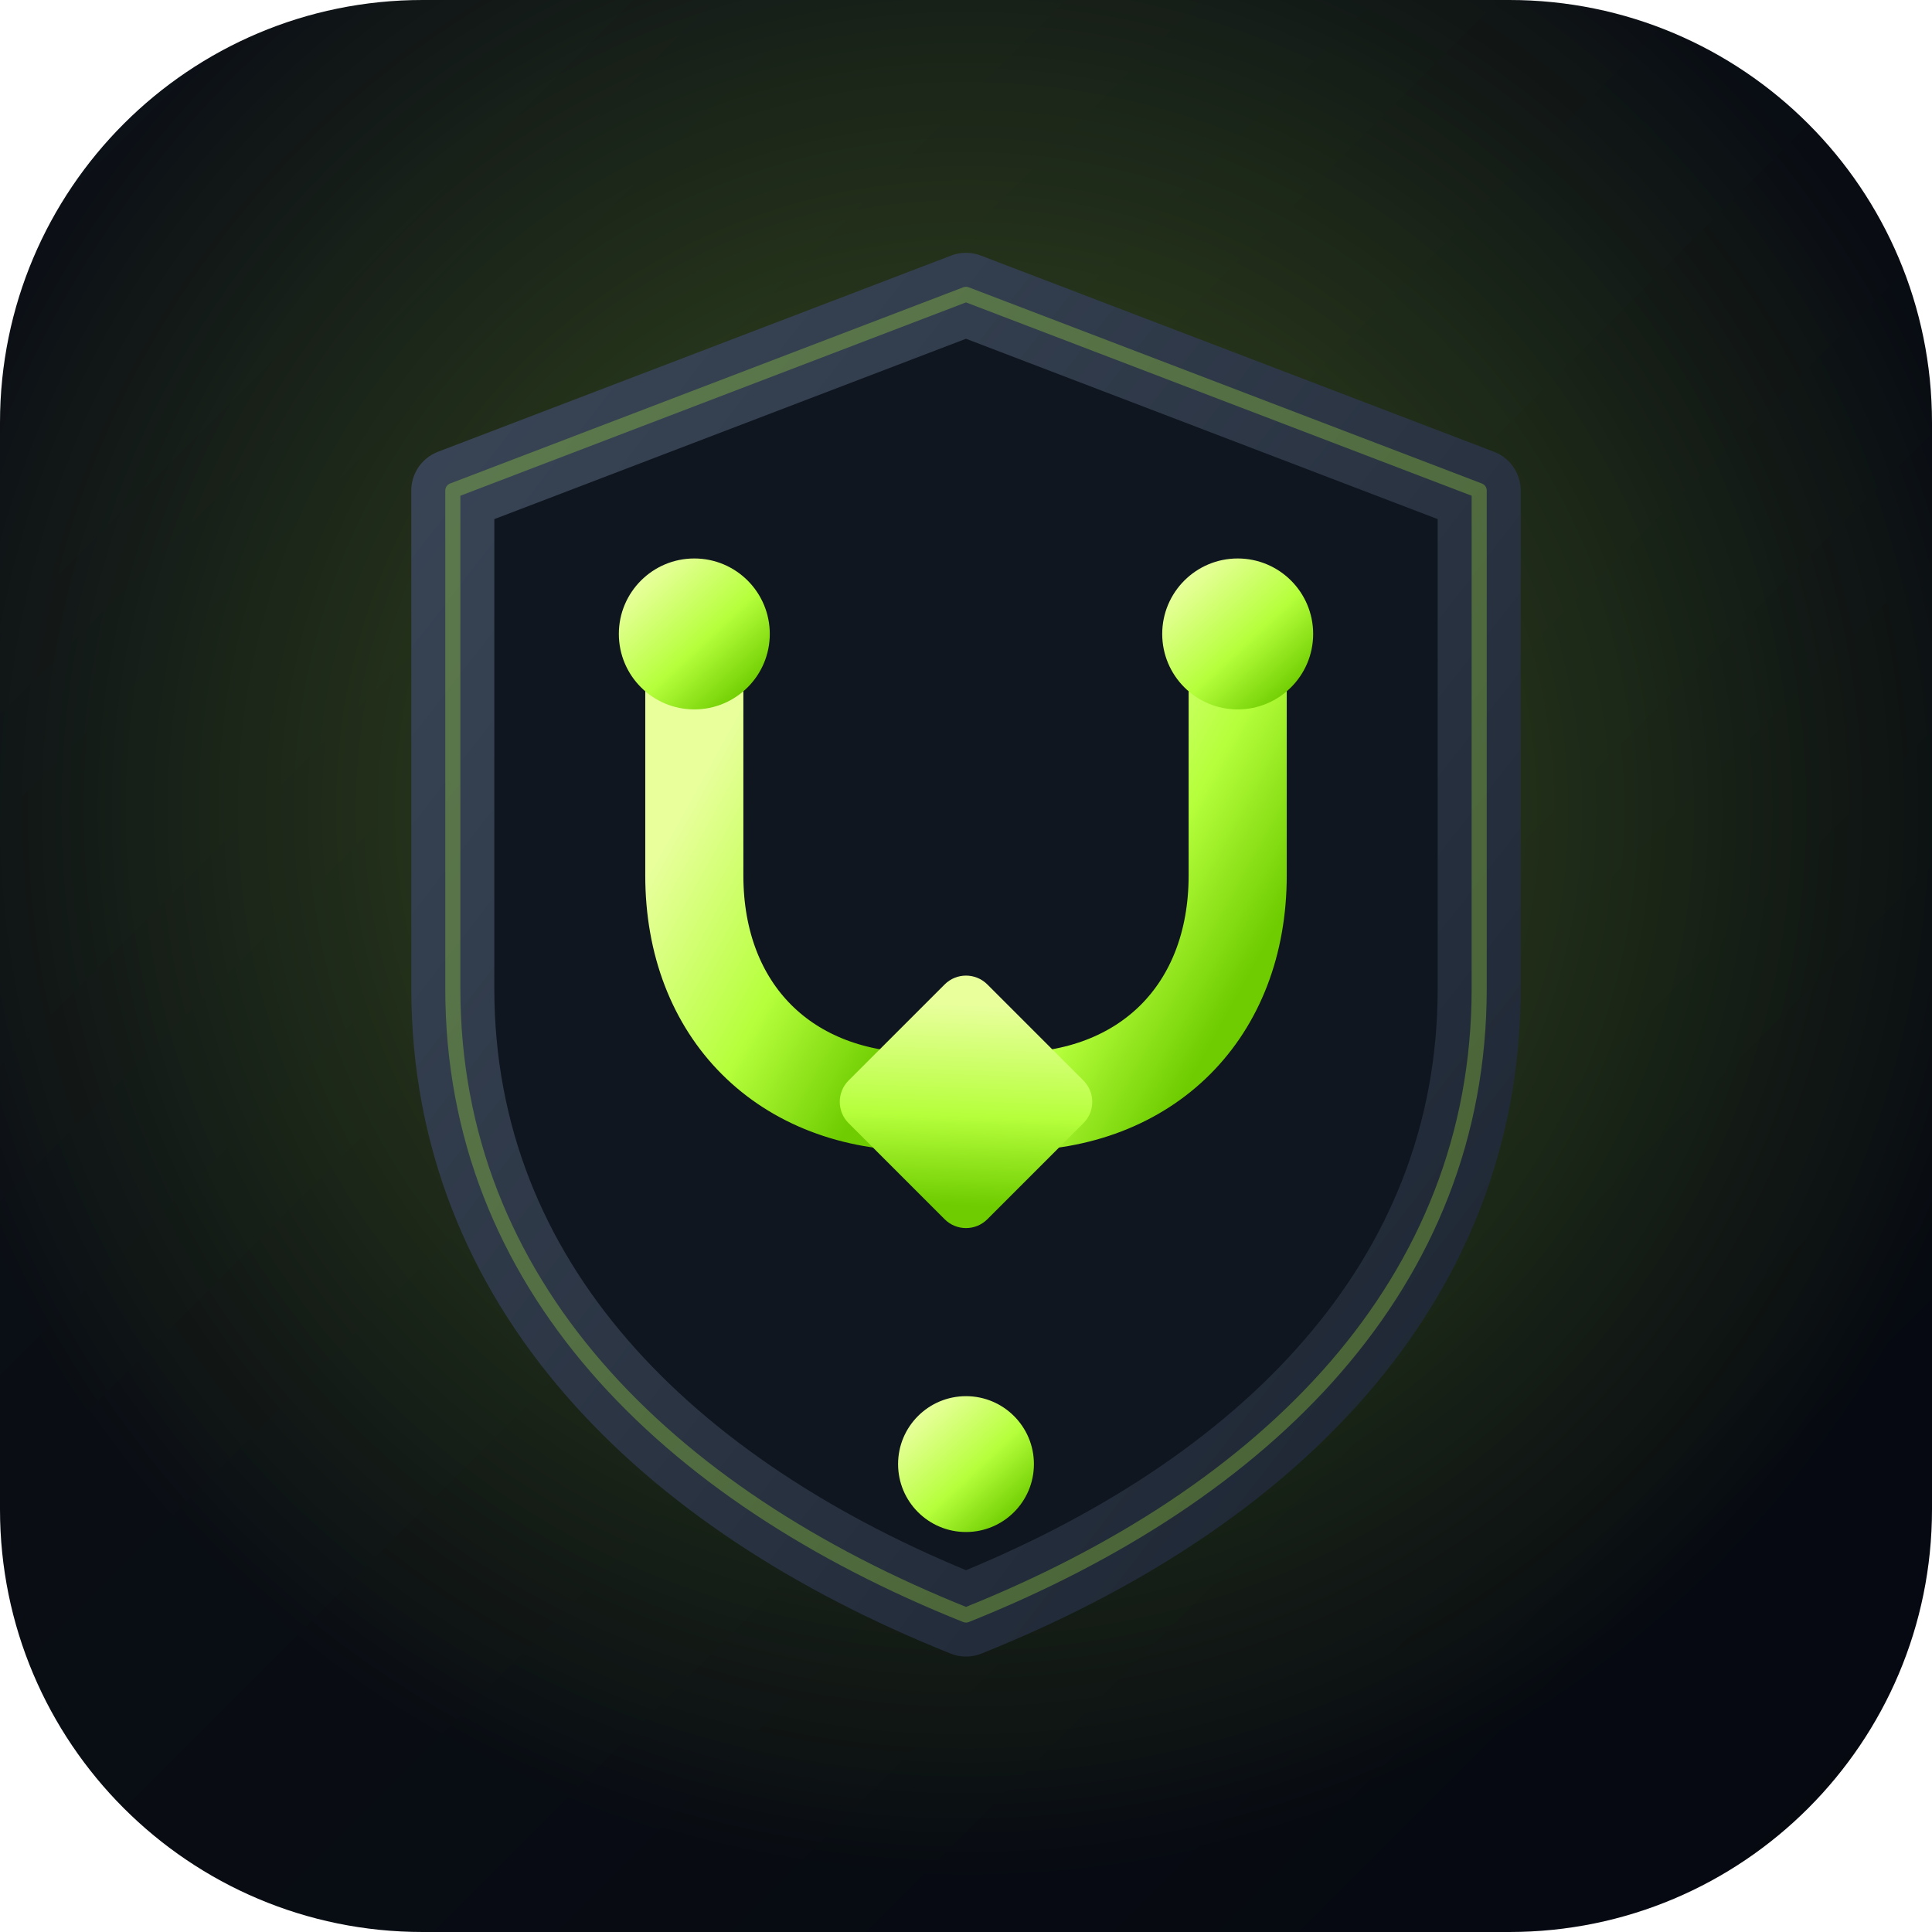
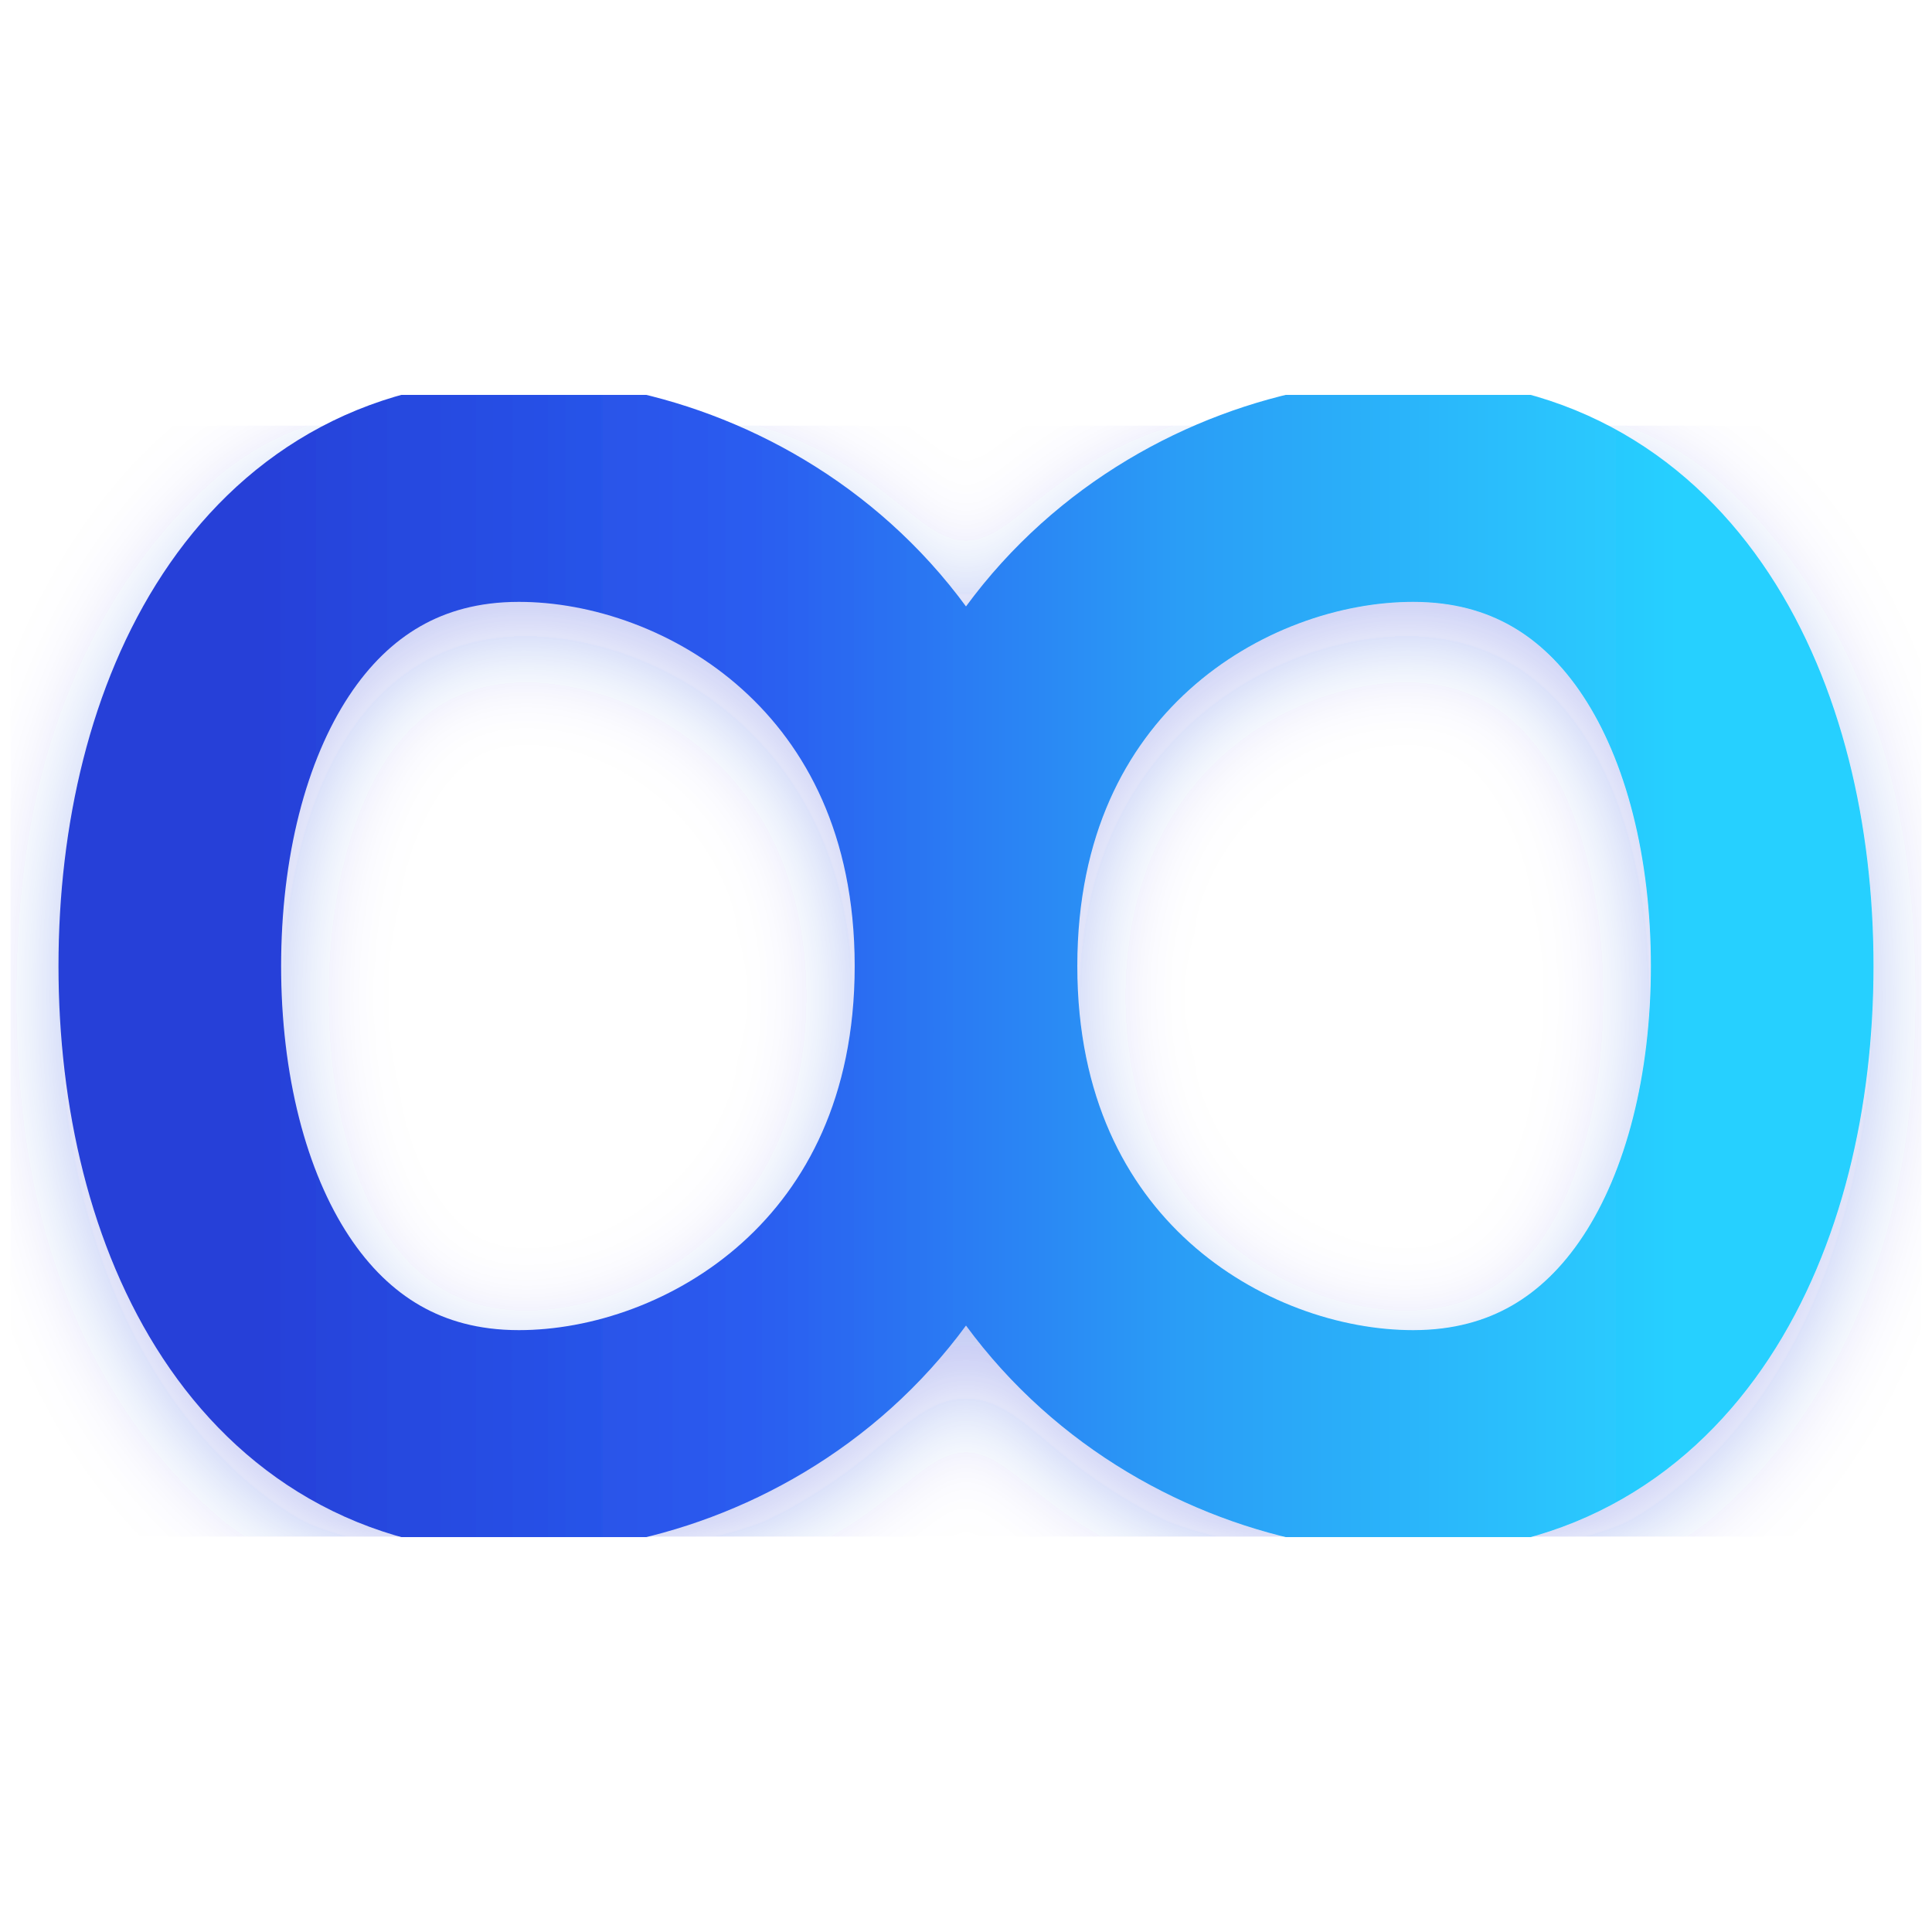
- <svg xmlns="http://www.w3.org/2000/svg" viewBox="0 0 512 512" width="512" height="512">
+ <svg xmlns="http://www.w3.org/2000/svg" viewBox="0 0 1024 1024" width="1024" height="1024">
  <defs>
-     <linearGradient id="bg" x1="0" y1="0" x2="1" y2="1">
-       <stop offset="0" stop-color="#0d1117" />
-       <stop offset="1" stop-color="#050810" />
+     <linearGradient id="loop" x1="0.05" y1="0.5" x2="0.95" y2="0.5">
+       <stop offset="0" stop-color="#2540d8" />
+       <stop offset="0.35" stop-color="#2a5cf0" />
+       <stop offset="0.65" stop-color="#2c9df6" />
+       <stop offset="1" stop-color="#28d0ff" />
    </linearGradient>
-     <linearGradient id="markLime" x1="0.15" y1="0.15" x2="0.85" y2="0.9">
-       <stop offset="0" stop-color="#e8ff9c" />
-       <stop offset="0.55" stop-color="#b6ff3c" />
-       <stop offset="1" stop-color="#6ecc00" />
-     </linearGradient>
-     <linearGradient id="frame" x1="0" y1="0" x2="1" y2="1">
-       <stop offset="0" stop-color="#3a4657" />
-       <stop offset="1" stop-color="#1c2431" />
-     </linearGradient>
-     <radialGradient id="glow" cx="0.5" cy="0.42" r="0.55">
-       <stop offset="0" stop-color="#b6ff3c" stop-opacity="0.30" />
-       <stop offset="1" stop-color="#b6ff3c" stop-opacity="0" />
-     </radialGradient>
-     <clipPath id="shieldClip">
-       <path d="M256 78 L392 130 V262 C392 340 336 396 256 428 C176 396 120 340 120 262 V130 Z" />
-     </clipPath>
+     <filter id="softShadow" x="-10%" y="-10%" width="120%" height="120%">
+       <feDropShadow dx="0" dy="16" stdDeviation="26" flood-color="#2540d8" flood-opacity="0.28" />
+     </filter>
  </defs>
-   <rect width="512" height="512" rx="112" fill="url(#bg)" />
-   <rect width="512" height="512" rx="112" fill="url(#glow)" />
-   <g clip-path="url(#shieldClip)">
-     <rect x="0" y="0" width="512" height="512" fill="#0f1620" />
-     <g fill="none" stroke="url(#markLime)" stroke-width="26" stroke-linecap="round" stroke-linejoin="round">
-       <path d="M184 176 V232 C184 268 208 292 244 292" />
-       <path d="M328 176 V232 C328 268 304 292 268 292" />
-       <path d="M256 292 V376" />
-     </g>
-     <g fill="url(#markLime)">
-       <circle cx="184" cy="168" r="20" />
-       <circle cx="328" cy="168" r="20" />
-     </g>
-     <g transform="translate(256 292) rotate(45)">
-       <rect x="-26" y="-26" width="52" height="52" rx="8" fill="url(#markLime)" />
-     </g>
-     <circle cx="256" cy="388" r="18" fill="url(#markLime)" />
+   <g filter="url(#softShadow)">
+     <path d="M 512 512          C 512 340, 380 260, 275 260          C 150 260,  90 380,  90 512          C  90 644, 150 764, 275 764          C 380 764, 512 684, 512 512          C 512 340, 644 260, 749 260          C 874 260, 934 380, 934 512          C 934 644, 874 764, 749 764          C 644 764, 512 684, 512 512 Z" fill="none" stroke="url(#loop)" stroke-width="118" stroke-linecap="round" stroke-linejoin="round" />
  </g>
-   <path d="M256 78 L392 130 V262 C392 340 336 396 256 428 C176 396 120 340 120 262 V130 Z" fill="none" stroke="url(#frame)" stroke-width="22" stroke-linejoin="round" />
-   <path d="M256 78 L392 130 V262 C392 340 336 396 256 428 C176 396 120 340 120 262 V130 Z" fill="none" stroke="#b6ff3c" stroke-opacity="0.28" stroke-width="4" stroke-linejoin="round" />
</svg>
